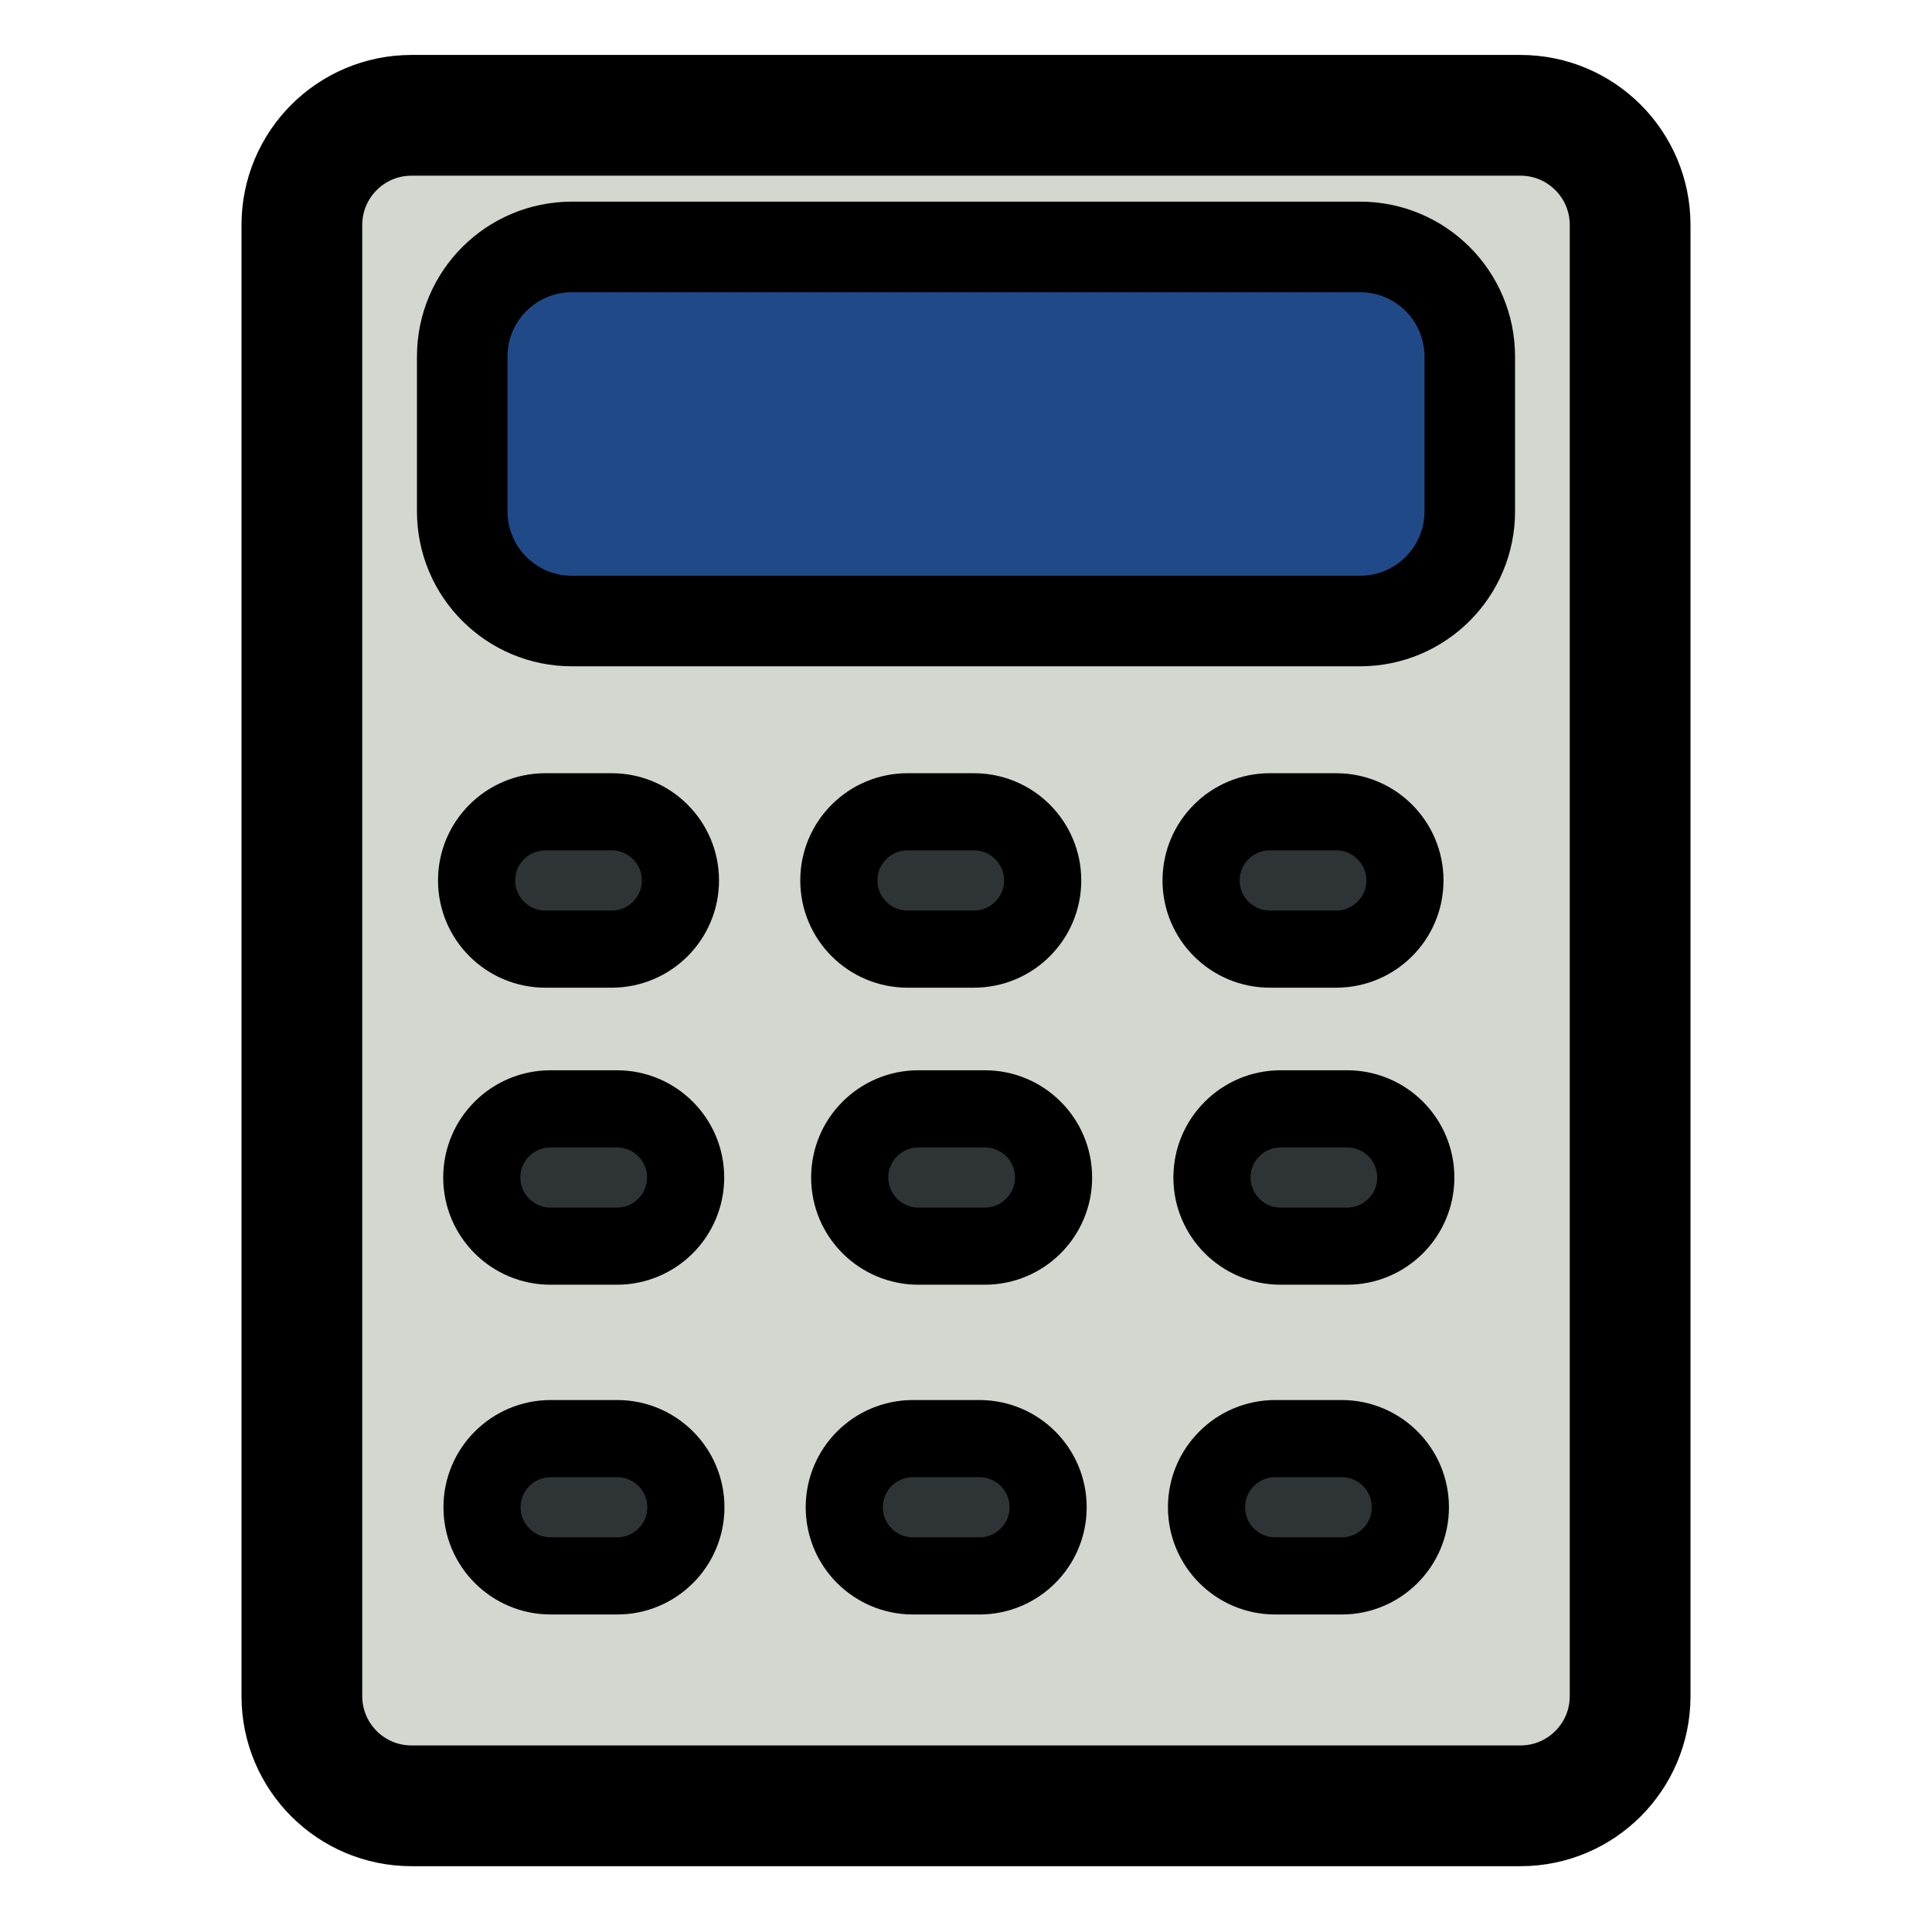
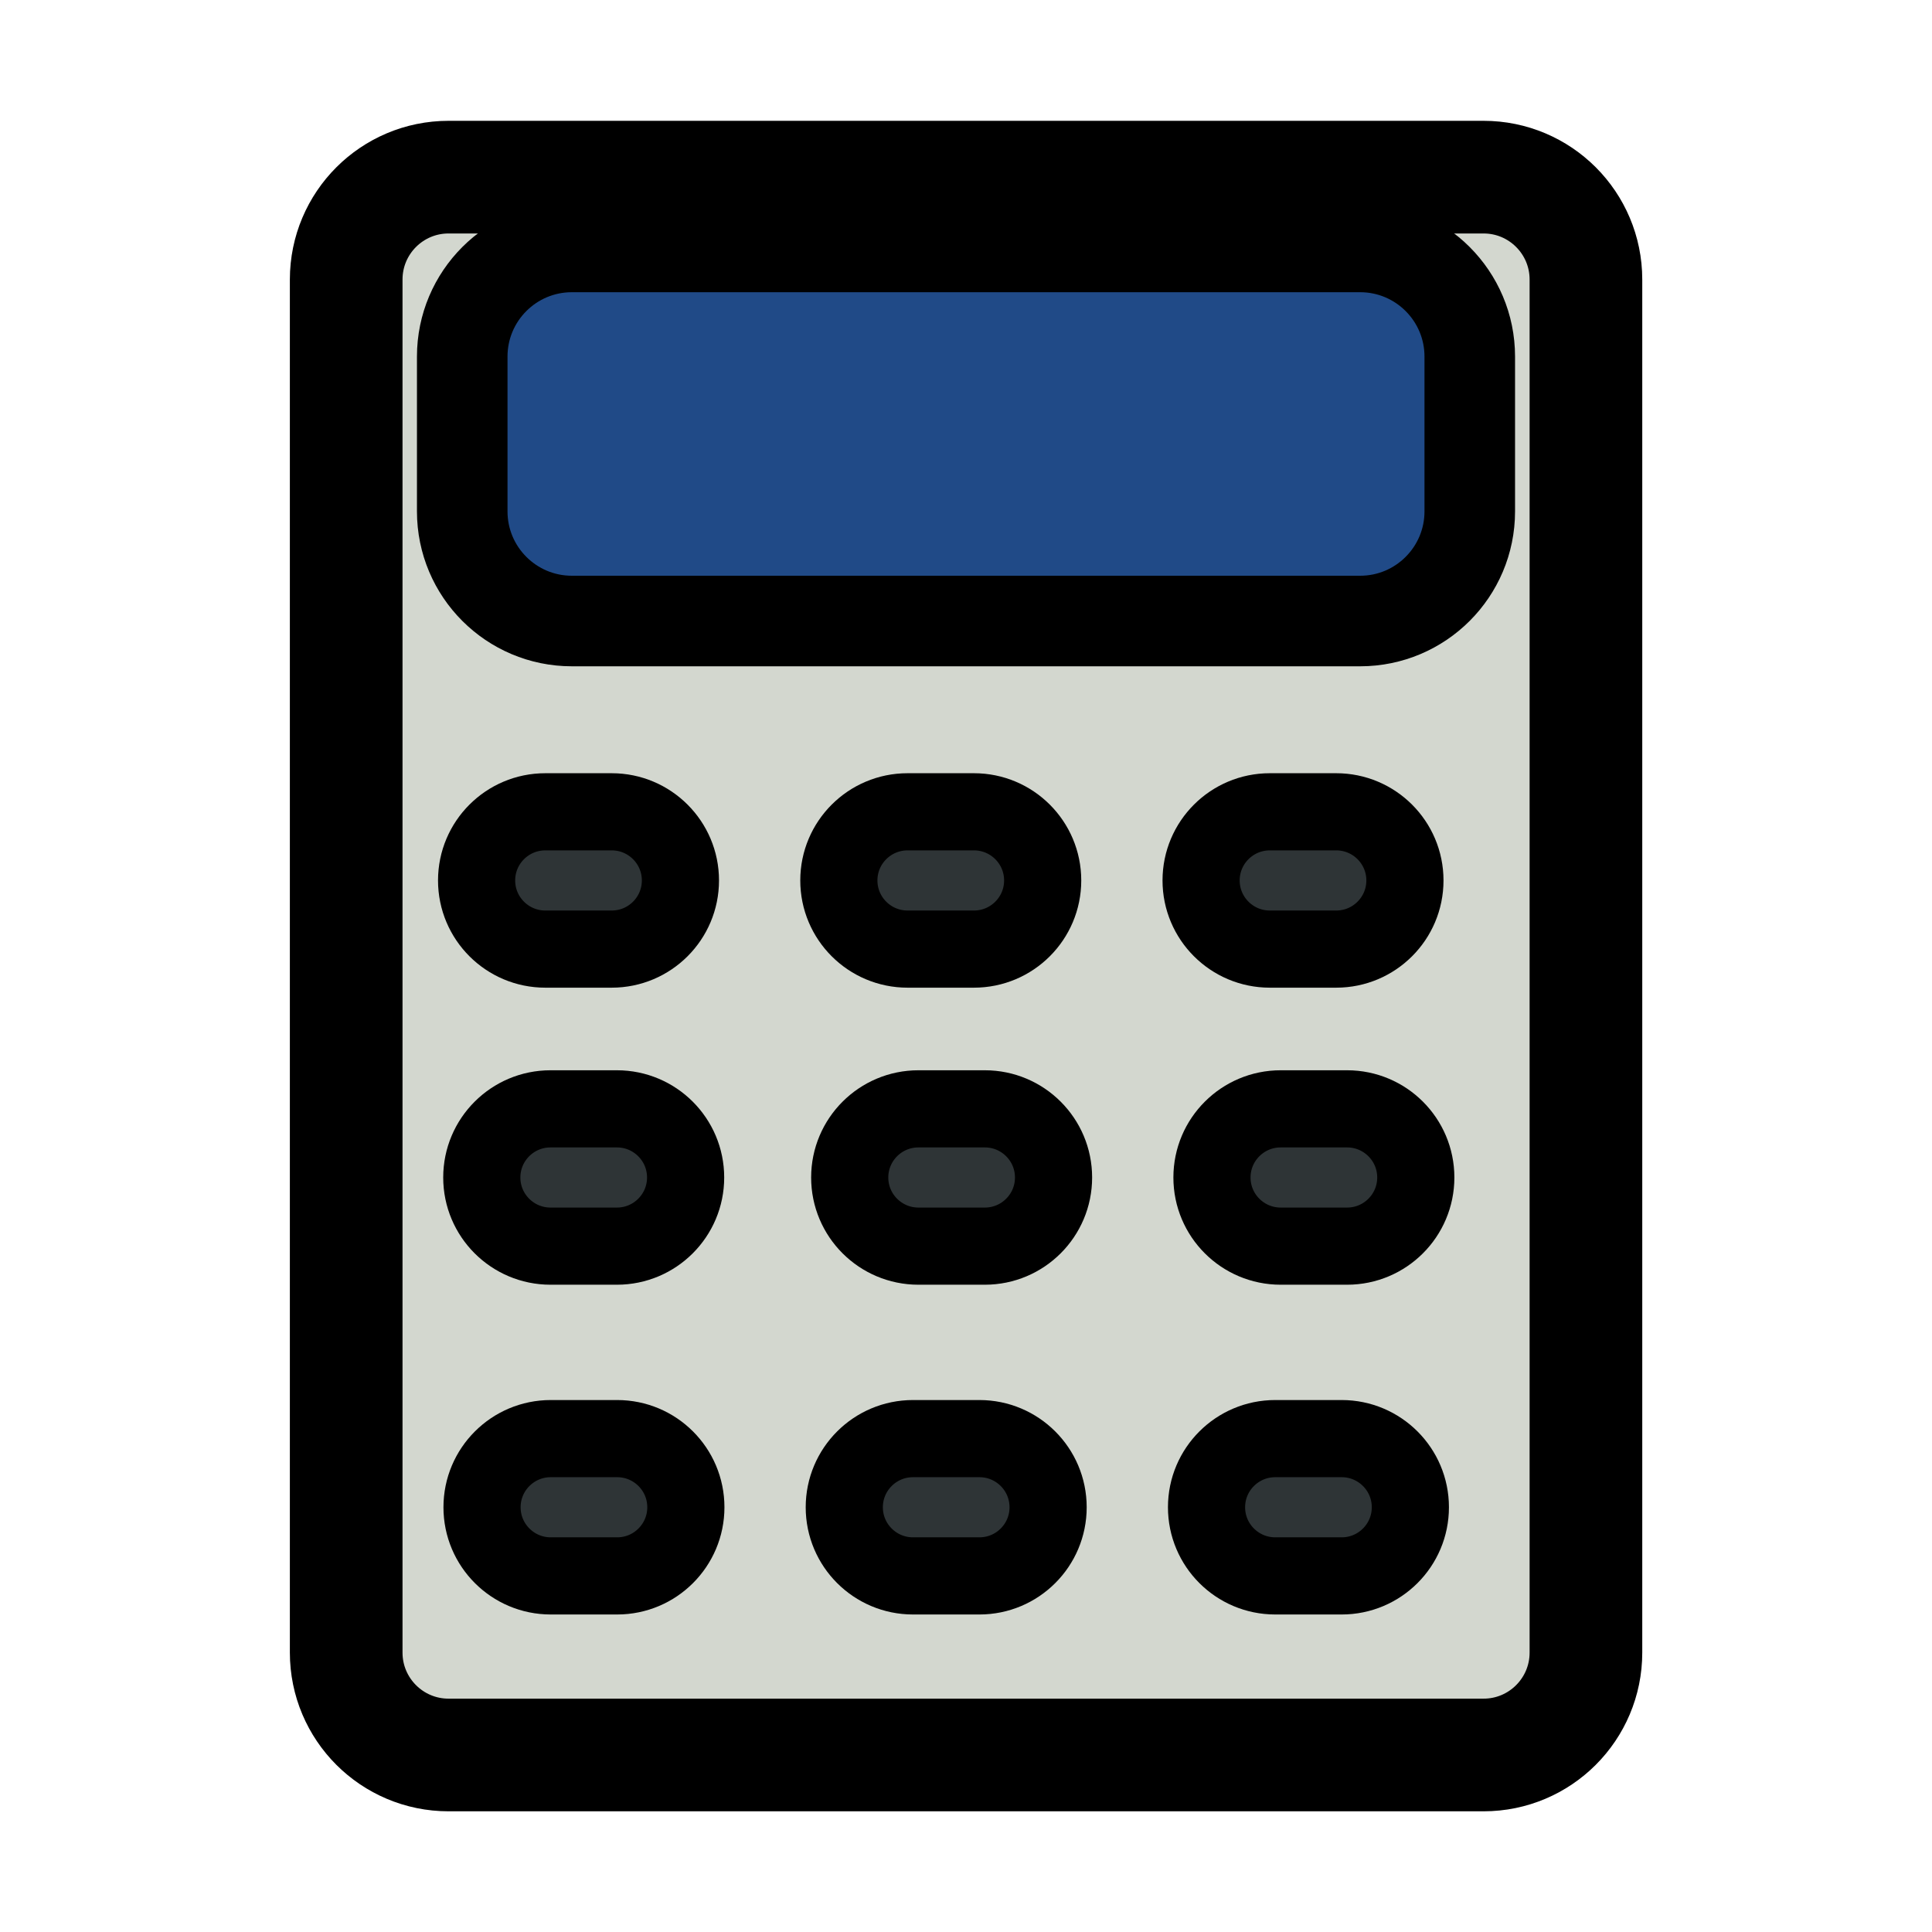
- <svg xmlns="http://www.w3.org/2000/svg" width="16px" height="16px" id="svg2160">
+ <svg xmlns="http://www.w3.org/2000/svg" width="16px" height="16px" id="svg2160" version="1.1">
  <defs id="defs2162">
    <linearGradient id="linearGradient3413">
      <stop style="stop-color:#d3d7cf;stop-opacity:1;" offset="0" id="stop3415" />
      <stop style="stop-color:#d3d7cf;stop-opacity:0;" offset="1" id="stop3417" />
    </linearGradient>
  </defs>
  <g id="layer2" />
  <g id="layer1">
-     <rect style="fill:#d3d7cf;stroke:#000000;stroke-opacity:1" id="rect2187" width="11" height="14" x="2.5" y="0.955" ry="0.908" />
+     <rect style="fill:#d3d7cf;stroke:#000000;stroke-width:0.933;stroke-opacity:1" id="rect2187" width="10.267" height="13.067" x="2.867" y="1.467" ry="0.848" />
    <rect style="fill:#204a87;stroke:#000000;stroke-opacity:1;stroke-width:0.75;stroke-miterlimit:4;stroke-dasharray:none" id="rect3161" width="8.344" height="3.098" x="3.828" y="2.045" ry="0.908" />
    <rect style="fill:#2e3436;stroke:#000000;stroke-width:0.639;stroke-miterlimit:4;stroke-dasharray:none;stroke-opacity:1" id="rect4132" width="1.688" height="1.137" x="3.947" y="6.723" ry="0.569" />
    <rect style="fill:#2e3436;stroke:#000000;stroke-width:0.639;stroke-miterlimit:4;stroke-dasharray:none;stroke-opacity:1" id="rect4136" width="1.688" height="1.137" x="6.947" y="6.723" ry="0.569" />
    <rect style="fill:#2e3436;stroke:#000000;stroke-width:0.639;stroke-miterlimit:4;stroke-dasharray:none;stroke-opacity:1" id="rect4138" width="1.688" height="1.137" x="9.947" y="6.723" ry="0.569" />
    <rect style="fill:#2e3436;stroke:#000000;stroke-width:0.639;stroke-miterlimit:4;stroke-dasharray:none;stroke-opacity:1" id="rect4140" width="1.688" height="1.137" x="3.99" y="9.183" ry="0.569" />
    <rect style="fill:#2e3436;stroke:#000000;stroke-width:0.639;stroke-miterlimit:4;stroke-dasharray:none;stroke-opacity:1" id="rect4142" width="1.688" height="1.137" x="7.037" y="9.183" ry="0.569" />
    <rect style="fill:#2e3436;stroke:#000000;stroke-width:0.639;stroke-miterlimit:4;stroke-dasharray:none;stroke-opacity:1" id="rect4144" width="1.688" height="1.137" x="10.037" y="9.183" ry="0.569" />
    <rect style="fill:#2e3436;stroke:#000000;stroke-width:0.639;stroke-miterlimit:4;stroke-dasharray:none;stroke-opacity:1" id="rect4146" width="1.688" height="1.137" x="3.992" y="11.914" ry="0.569" />
    <rect style="fill:#2e3436;stroke:#000000;stroke-width:0.639;stroke-miterlimit:4;stroke-dasharray:none;stroke-opacity:1" id="rect4148" width="1.688" height="1.137" x="6.992" y="11.914" ry="0.569" />
    <rect style="fill:#2e3436;stroke:#000000;stroke-width:0.639;stroke-miterlimit:4;stroke-dasharray:none;stroke-opacity:1" id="rect4150" width="1.688" height="1.137" x="9.992" y="11.914" ry="0.569" />
  </g>
</svg>
